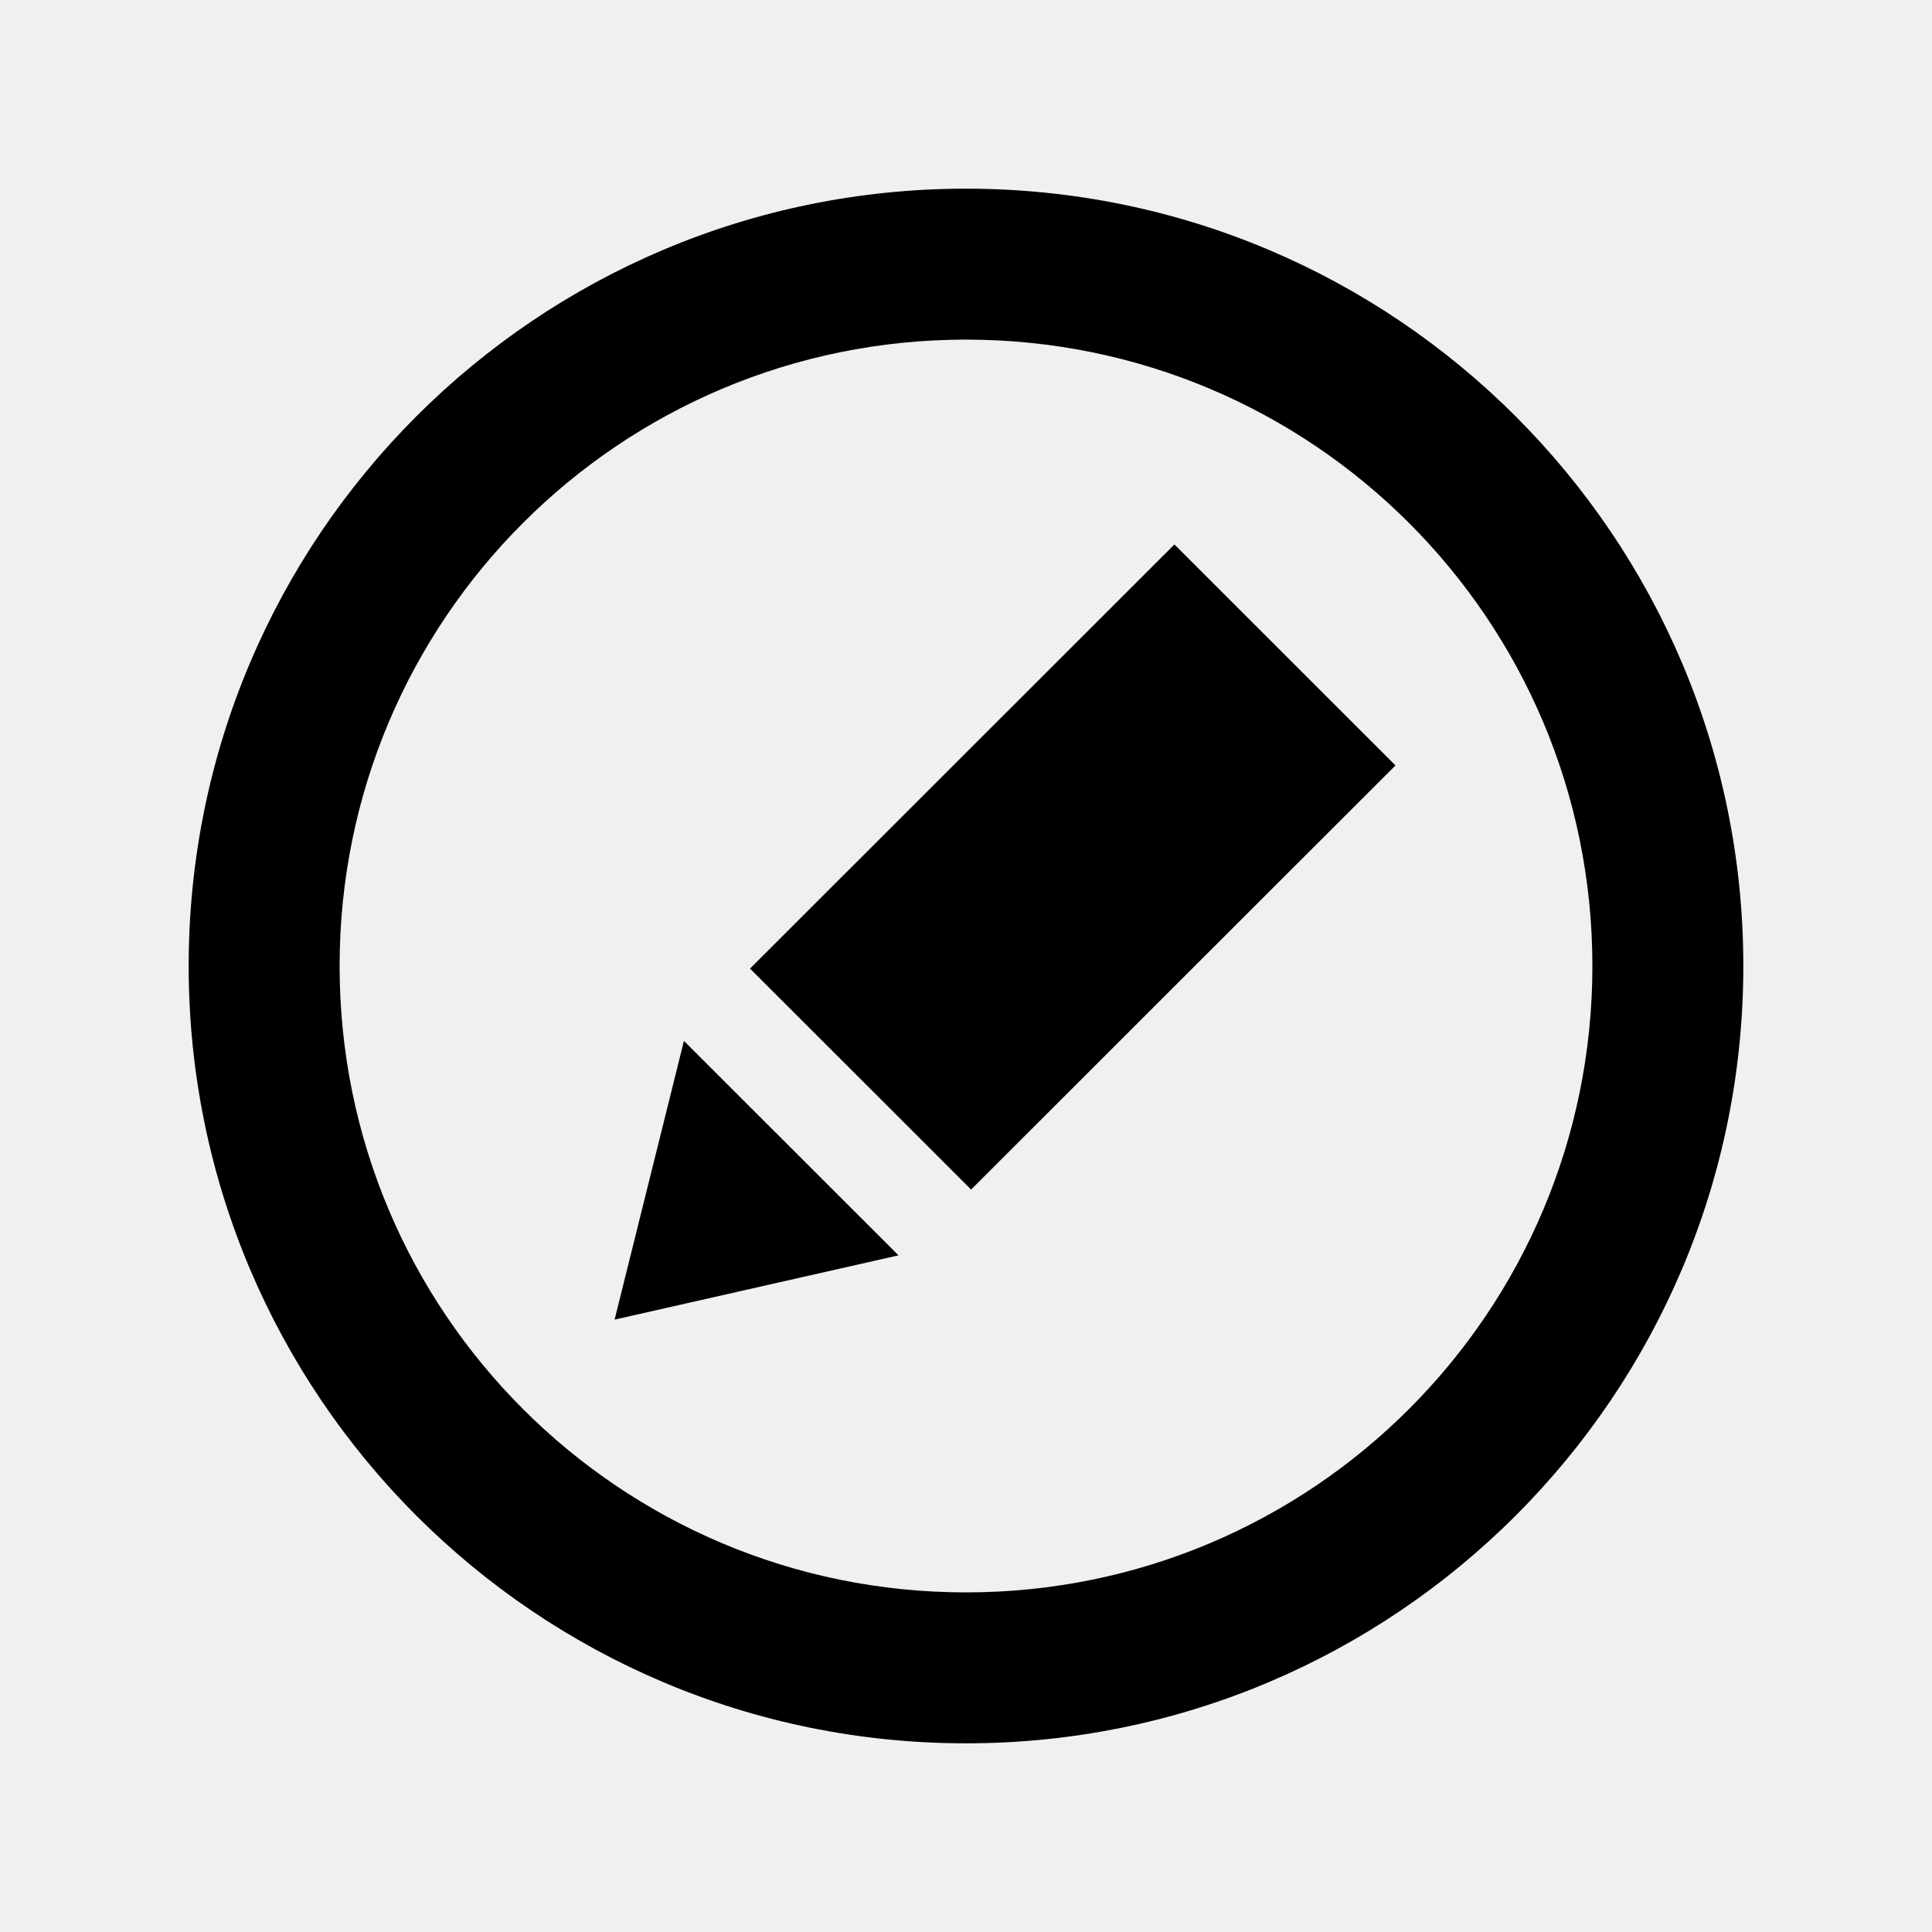
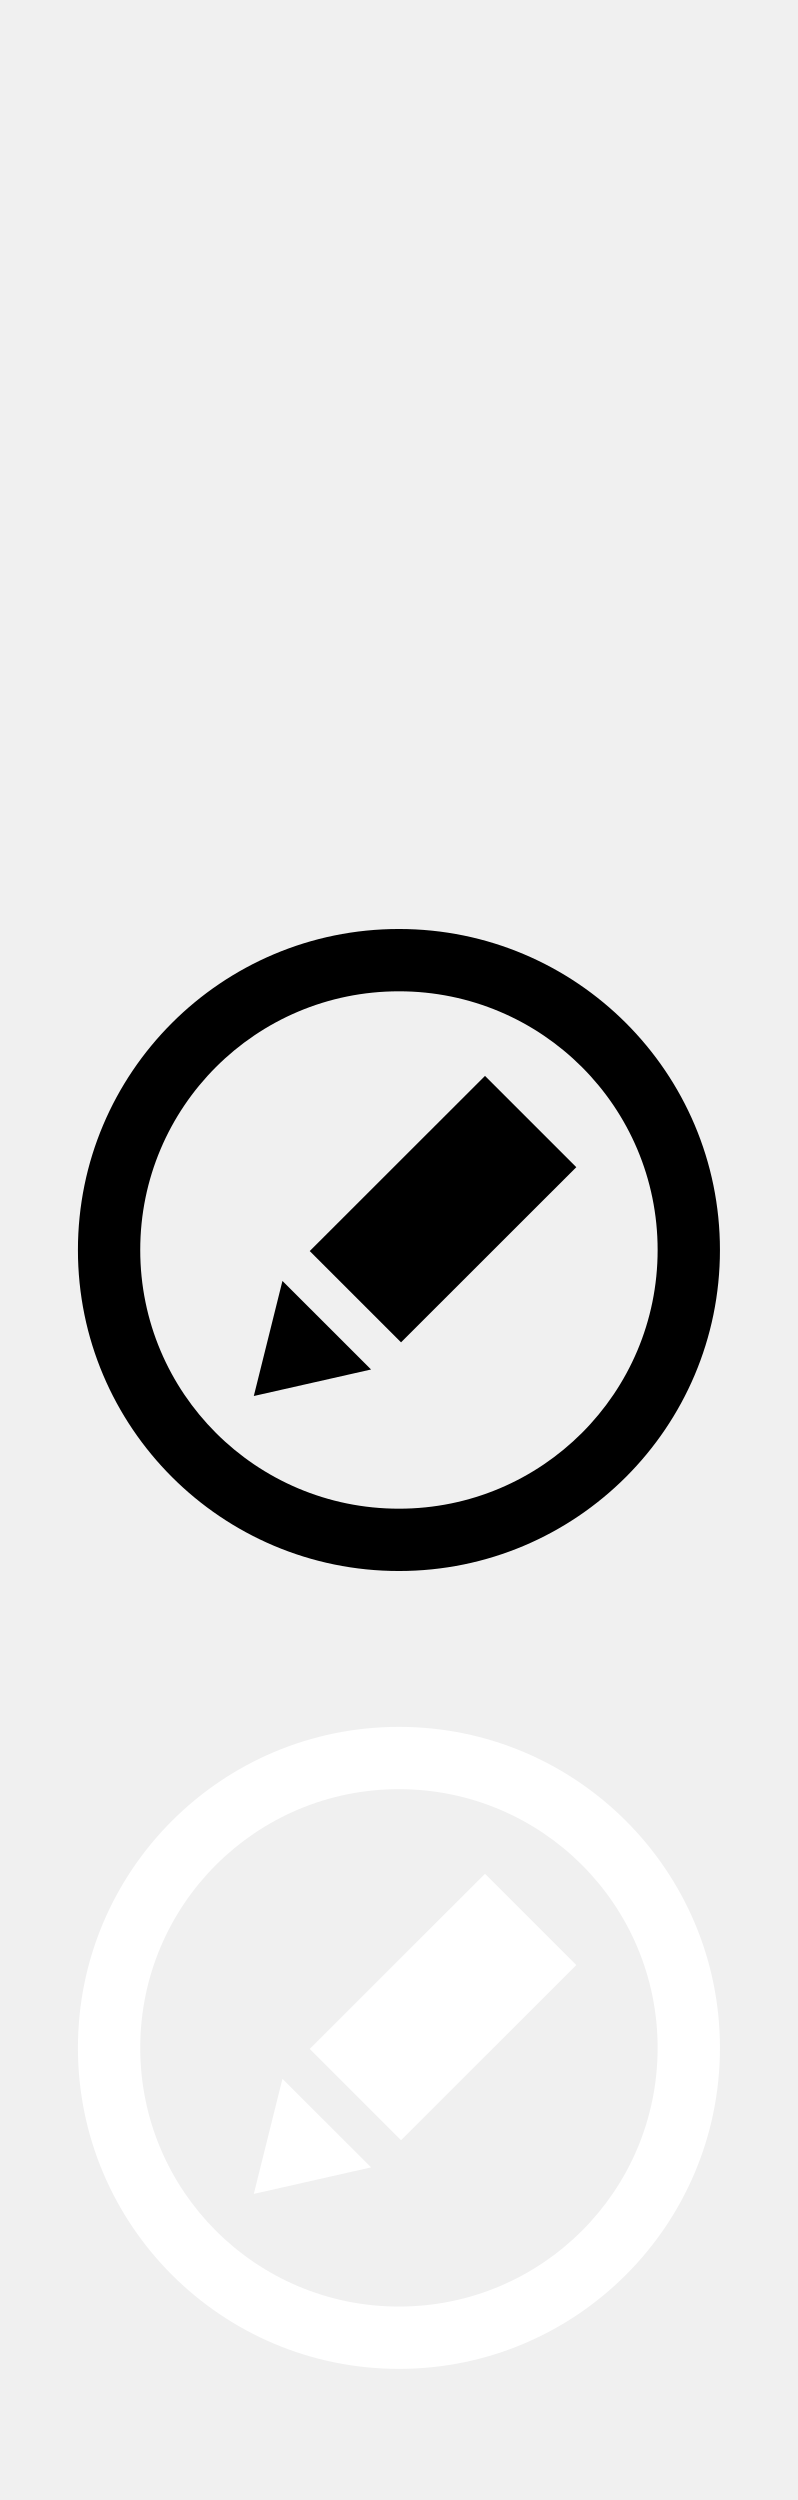
- <svg xmlns="http://www.w3.org/2000/svg" version="1.1" x="0px" y="0px" width="30px" height="30px" viewBox="0 0 512 512" enable-background="new 0 0 512 512" xml:space="preserve">
-   <path id="edit-10-icon" d="M256,90c91.743,0,166,74.245,166,166c0,91.743-74.245,166-166,166c-91.743,0-166-74.245-166-166  C90,164.257,164.245,90,256,90 M256,50C142.229,50,50,142.229,50,256s92.229,206,206,206s206-92.229,206-206S369.771,50,256,50  L256,50z M181.25,275.854l56.86,56.828l-75.235,17.029L181.25,275.854z M369.817,202.847L257.351,315.246l-58.592-58.56  l112.471-112.398L369.817,202.847z" />
+ <svg xmlns="http://www.w3.org/2000/svg" version="1.1" id="Layer_1" x="0px" y="0px" width="30px" height="94px" viewBox="0 0 30 30" enable-background="new 0 0 30 30" xml:space="preserve">
+   <path id="edit-10-icon" d="M15,5.273c5.375,0,9.727,4.35,9.727,9.727c0,5.375-4.35,9.727-9.727,9.727  c-5.375,0-9.727-4.35-9.727-9.727C5.273,9.625,9.624,5.273,15,5.273 M15,2.93C8.333,2.93,2.93,8.334,2.93,15S8.333,27.07,15,27.07  c6.666,0,12.07-5.404,12.07-12.07S21.666,2.93,15,2.93L15,2.93z M10.62,16.163l3.332,3.33L9.543,20.49L10.62,16.163z M21.669,11.886  l-6.59,6.586l-3.433-3.432l6.59-6.586L21.669,11.886z" />
+   <path id="edit-10-icon_1_" fill="#FFFFFF" d="M15,35.273c5.375,0,9.727,4.35,9.727,9.727c0,5.375-4.35,9.727-9.727,9.727  c-5.375,0-9.727-4.35-9.727-9.727C5.273,39.625,9.624,35.273,15,35.273 M15,32.93C8.333,32.93,2.93,38.334,2.93,45  S8.333,57.07,15,57.07c6.666,0,12.07-5.404,12.07-12.07S21.666,32.93,15,32.93L15,32.93z M10.62,46.163l3.332,3.33L9.543,50.49  L10.62,46.163z M21.669,41.886l-6.59,6.586l-3.433-3.432l6.59-6.586L21.669,41.886z" />
</svg>
